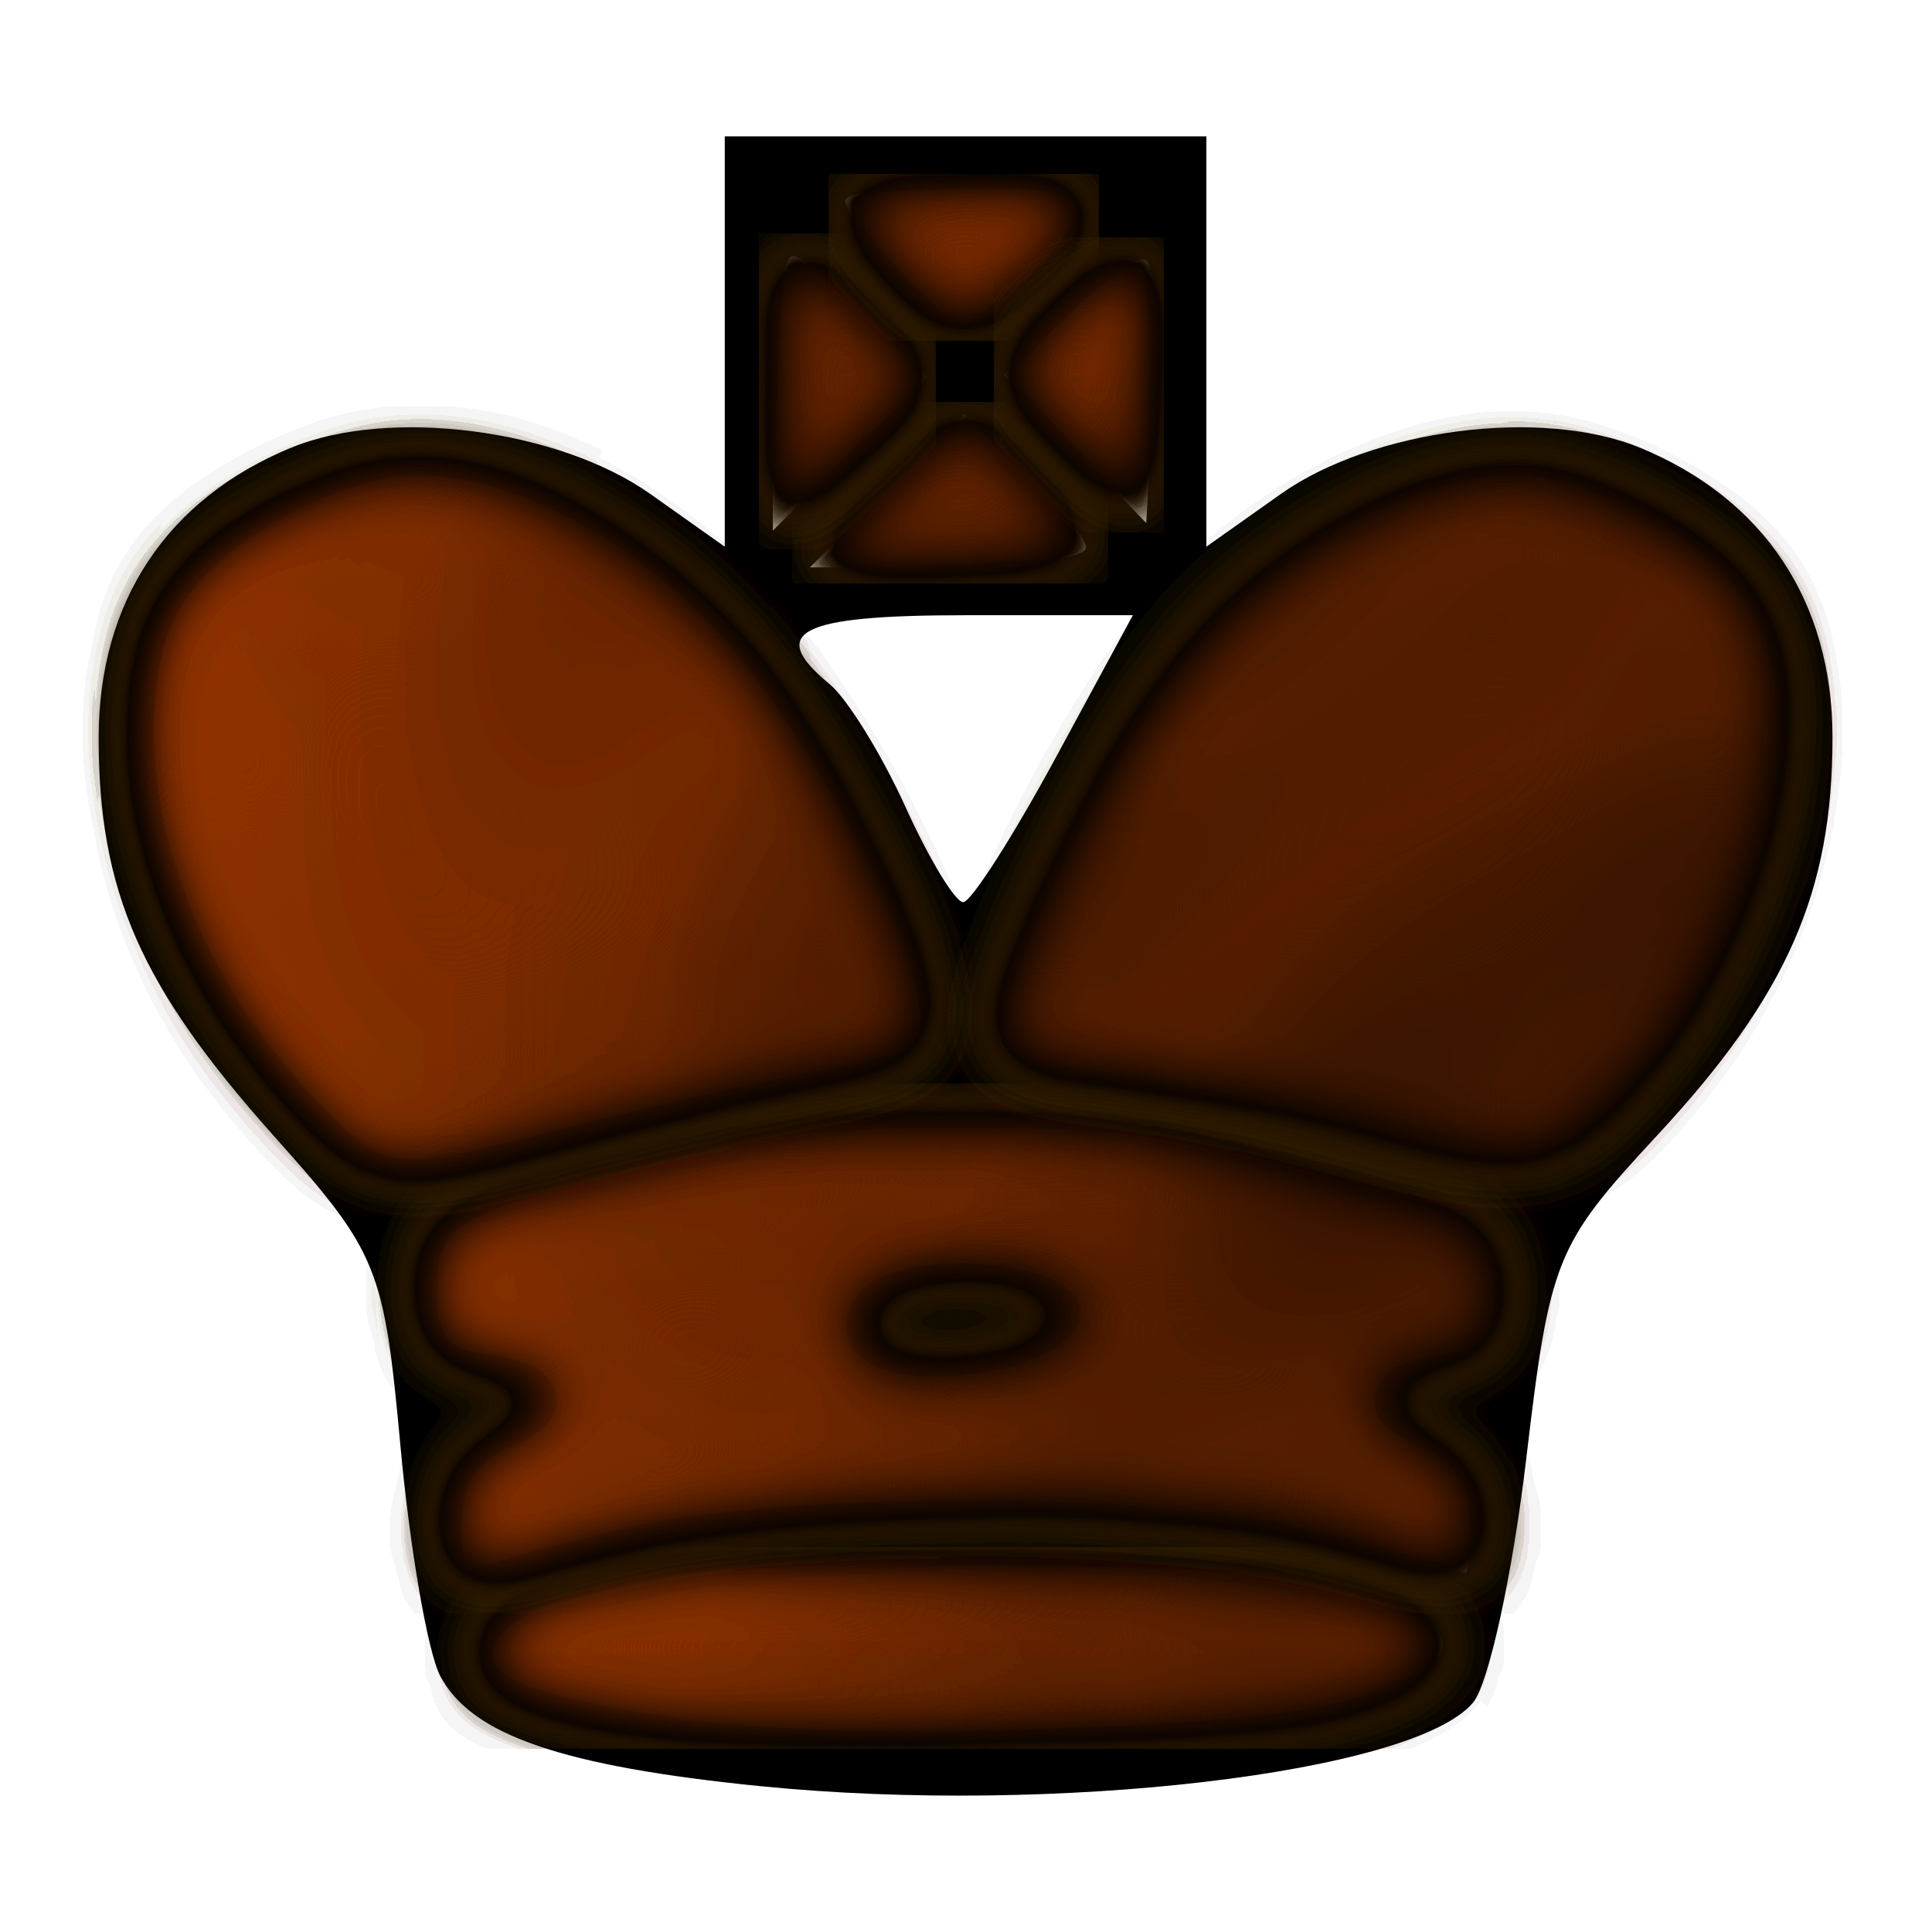
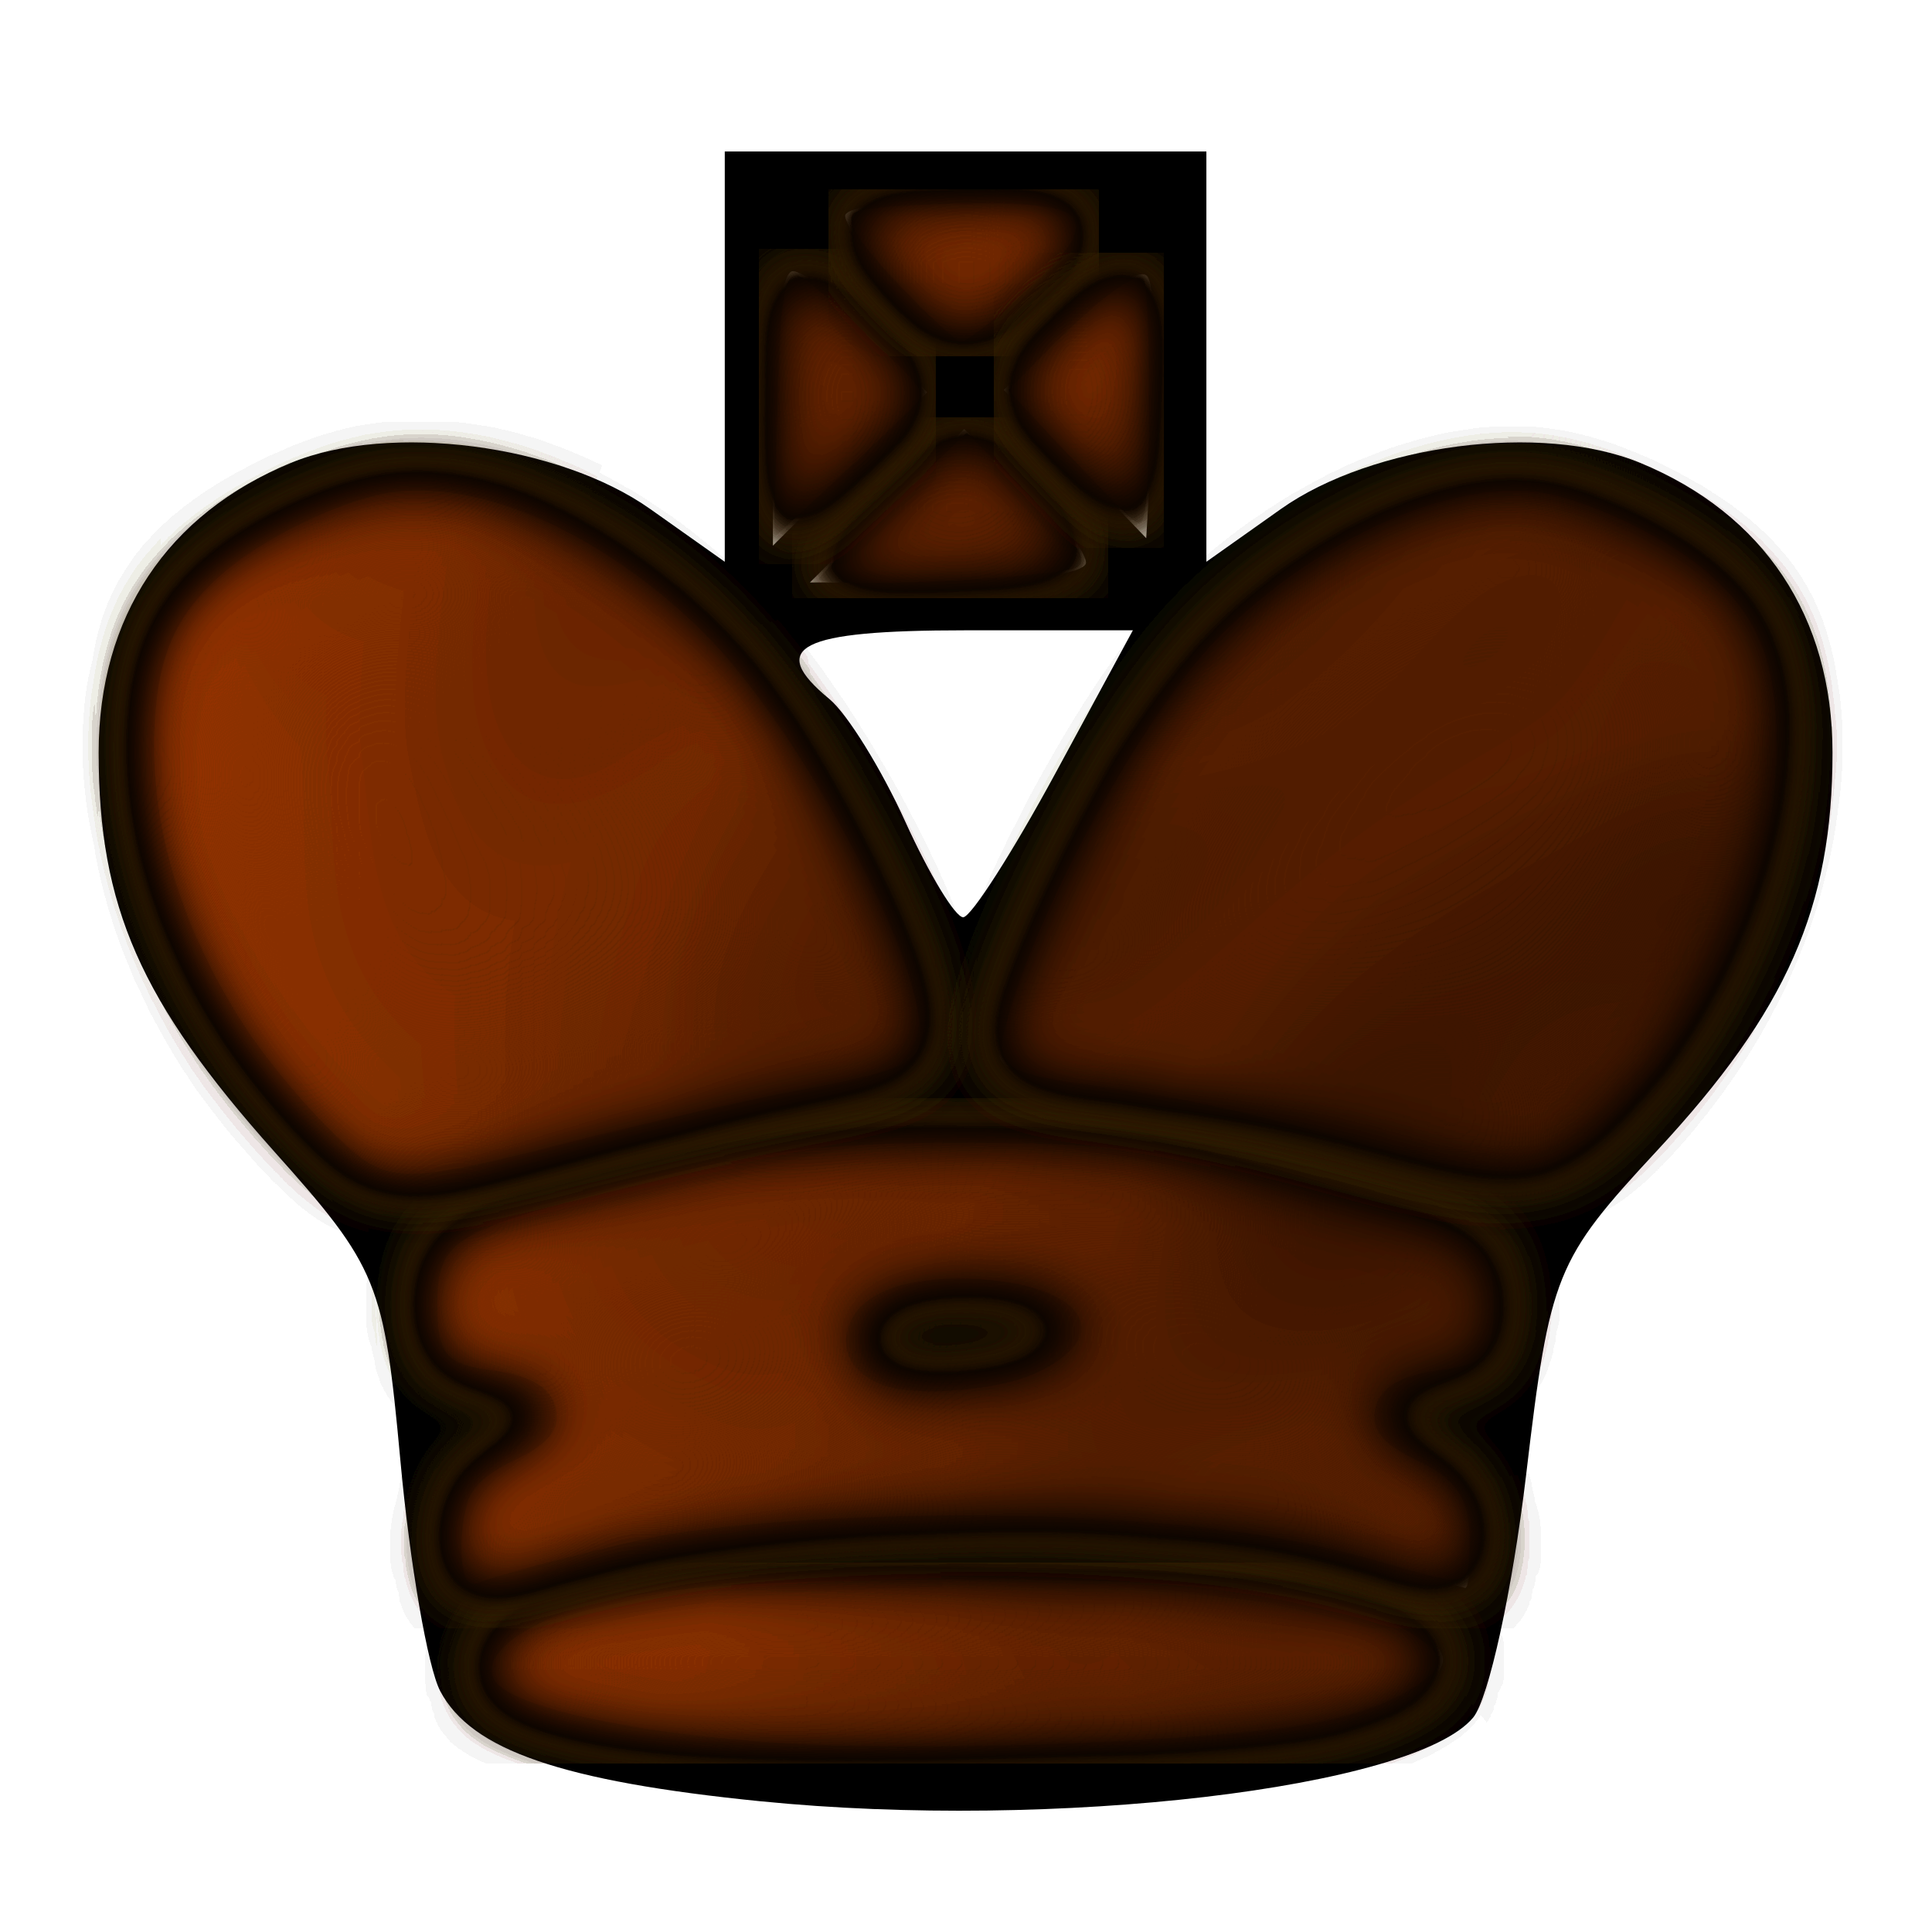
<svg xmlns="http://www.w3.org/2000/svg" width="64px" height="64px" id="svg2985" version="1.1">
  <defs id="defs2987">
    <filter id="filter2820" color-interpolation-filters="sRGB">
      <feGaussianBlur id="feGaussianBlur2822" result="result0" in="SourceGraphic" stdDeviation="0.9" />
      <feTurbulence id="feTurbulence2824" type="turbulence" baseFrequency="0.01" seed="4" numOctaves="4" result="result1" />
      <feDisplacementMap id="feDisplacementMap2826" in2="result1" xChannelSelector="R" result="result91" />
      <feComposite id="feComposite2828" in2="result91" result="result2" operator="out" in="result0" />
      <feComposite id="feComposite2830" in2="result2" k1="0.1" k3="1.2" in="SourceAlpha" operator="arithmetic" result="result5" />
      <feBlend id="feBlend2832" in2="result5" result="fbSourceGraphic" mode="multiply" />
      <feGaussianBlur id="feGaussianBlur2834" stdDeviation="3" in="fbSourceGraphic" result="result0" />
      <feSpecularLighting id="feSpecularLighting2836" in="result0" result="result1" lighting-color="rgb(224,132,0)" surfaceScale="3" specularConstant="0.35" specularExponent="5">
-         <feDistantLight azimuth="225" elevation="45" />
+         <feDistantLight azimuth="225" elevation="45" id="feDistantLight14" />
      </feSpecularLighting>
      <feComposite id="feComposite2840" in2="fbSourceGraphic" in="result1" result="result2" operator="in" />
      <feComposite id="feComposite2842" in2="result2" k1="-1" in="fbSourceGraphic" result="result4" operator="arithmetic" k2="2.5" k3="3.5" />
      <feBlend id="feBlend2844" in2="result4" mode="multiply" />
    </filter>
  </defs>
  <g id="layer1">
-     <path style="fill:#000000" d="M 25.206,59.171 C 18.621,58.51 15.61,57.475 14.582,55.517 14.171,54.733 13.577,51.3 13.264,47.888 12.721,41.981 12.522,41.493 9.08,37.639 4.648,32.678 3.268,29.542 3.268,24.433 c 0,-4.499 2.265,-7.909 6.379,-9.603 3.25,-1.338 8.861,-0.615 11.896,1.534 l 2.466,1.746 0,-6.796 0,-6.796 7.977,0 7.977,0 0,6.796 0,6.796 2.466,-1.746 c 3.035,-2.149 8.646,-2.872 11.896,-1.534 4.114,1.694 6.379,5.104 6.379,9.603 0,5.13 -1.506,8.545 -5.812,13.183 -3.365,3.624 -3.549,4.079 -4.335,10.722 -0.452,3.816 -1.243,7.443 -1.758,8.06 -1.955,2.342 -13.894,3.745 -23.593,2.772 z M 45.747,56.101 c 2.835,-1.389 2.764,-1.974 -0.399,-3.302 -3.601,-1.511 -23.144,-1.502 -26.754,0.012 -6.424,2.694 0.535,4.881 14.589,4.583 6.697,-0.142 11.148,-0.6 12.564,-1.294 z m -26.198,-5.191 c 2.418,-0.729 7.175,-1.181 12.438,-1.181 5.262,0 10.019,0.452 12.438,1.181 2.154,0.65 4.006,1.185 4.115,1.19 0.11,0.005 0.199,-0.842 0.199,-1.882 0,-1.223 -0.563,-2.037 -1.595,-2.305 -2.353,-0.612 -2.037,-2.943 0.399,-2.943 1.667,0 1.994,-0.376 1.994,-2.293 0,-2.19 -0.28,-2.368 -6.237,-3.966 -7.906,-2.121 -14.721,-2.121 -22.627,0 -5.957,1.598 -6.237,1.776 -6.237,3.966 0,1.917 0.327,2.293 1.994,2.293 2.436,0 2.752,2.331 0.399,2.943 -1.032,0.268 -1.595,1.082 -1.595,2.305 0,1.04 0.09,1.887 0.199,1.882 0.11,-0.005 1.962,-0.54 4.115,-1.19 z m 9.446,-5.672 c -1.404,-0.563 -1.241,-2.385 0.265,-2.959 1.877,-0.716 4.563,-0.562 5.918,0.339 2.469,1.643 -2.923,3.928 -6.182,2.62 z M 18.965,37.359 c 2.406,-0.696 6.052,-1.507 8.1,-1.803 3.392,-0.49 3.7,-0.713 3.442,-2.498 -0.38,-2.634 -2.992,-7.649 -5.898,-11.319 -2.651,-3.35 -7.438,-6.117 -10.58,-6.117 -2.692,0 -6.354,1.913 -7.921,4.138 -2.646,3.756 -0.707,11.501 4.177,16.683 2.398,2.544 2.875,2.594 8.679,0.917 z m 34.722,-0.917 c 4.884,-5.182 6.823,-12.927 4.177,-16.683 -1.568,-2.225 -5.229,-4.138 -7.921,-4.138 -2.953,0 -7.816,2.671 -10.405,5.716 -2.773,3.26 -7.054,12.195 -6.371,13.295 0.28,0.45 1.655,0.847 3.055,0.882 1.4,0.035 4.699,0.707 7.332,1.493 6.653,1.986 7.789,1.923 10.134,-0.565 z m -18.73,-11.316 2.571,-4.746 -5.563,0 c -5.496,0 -6.582,0.551 -4.489,2.278 0.59,0.487 1.722,2.316 2.514,4.063 0.793,1.748 1.656,3.171 1.918,3.164 0.262,-0.007 1.634,-2.149 3.049,-4.759 z m 1.018,-6.987 c 0,-0.36 -0.908,-1.503 -2.018,-2.54 l -2.018,-1.885 -2.554,2.54 -2.554,2.54 4.572,0 c 2.514,0 4.572,-0.295 4.572,-0.655 z M 28.817,10.489 C 27.775,9.386 26.626,8.483 26.263,8.483 c -0.362,0 -0.659,2.046 -0.659,4.546 l 0,4.546 2.554,-2.54 2.554,-2.54 -1.895,-2.006 z M 37.99,8.636 C 37.733,8.38 36.561,9.126 35.387,10.293 l -2.135,2.123 2.359,2.455 2.359,2.455 0.244,-4.113 c 0.134,-2.262 0.034,-4.322 -0.224,-4.578 z m -3.861,0.502 c 2.686,-2.509 2.315,-3.034 -2.142,-3.034 -2.194,0 -3.989,0.245 -3.989,0.544 0,0.643 3.286,4.215 3.877,4.215 0.224,0 1.239,-0.776 2.254,-1.725 z" id="path2844" />
-     <path style="fill:#000000;filter:url(#filter2820)" d="m 28,54.642 c -4.929,-0.215 -9.245,-1.12 -9.586,-2.009 -0.203,-0.53 0.301,-1.114 1.438,-1.663 1.985,-0.959 5.263,-1.293 12.729,-1.296 7.617,-0.003 11.225,0.383 13.091,1.399 1.259,0.685 1.466,1.052 0.873,1.547 -0.871,0.726 -2.293,1.234 -4.199,1.501 C 39.169,54.565 32.11,54.821 28,54.642 z" id="path2846" transform="matrix(1.100007,0,0,1.100007,-3.913773,-2.814867)" />
-     <path style="fill:#000000;filter:url(#filter2820)" d="m 17.569,49.577 c -0.21,-0.547 -0.118,-1.916 0.166,-2.465 0.183,-0.355 0.627,-0.706 1.279,-1.015 1.095,-0.519 1.438,-0.955 1.271,-1.621 -0.155,-0.617 -0.792,-0.971 -2.026,-1.125 -1.247,-0.156 -1.525,-0.5 -1.53,-1.894 -0.006,-1.87 0.383,-2.169 4.204,-3.24 5.119,-1.434 6.95,-1.701 11.702,-1.701 4.752,0 6.584,0.266 11.702,1.701 3.821,1.071 4.21,1.37 4.204,3.24 -0.004,1.394 -0.283,1.738 -1.53,1.894 -1.233,0.154 -1.871,0.508 -2.026,1.125 -0.167,0.665 0.176,1.102 1.271,1.621 1.174,0.556 1.561,1.16 1.557,2.431 -0.004,1.375 -0.018,1.379 -2.365,0.699 -2.942,-0.853 -5.001,-1.166 -9.2,-1.399 -4.071,-0.226 -9.644,-0.011 -12.536,0.483 -1.34,0.229 -4.936,1.144 -5.806,1.479 -0.124,0.048 -0.277,-0.048 -0.34,-0.212 z m 17.188,-6.126 c 2.395,-1.098 1.509,-2.605 -1.66,-2.822 -1.899,-0.13 -3.334,0.28 -3.829,1.095 -0.537,0.882 -0.117,1.785 0.99,2.127 1.052,0.325 3.366,0.119 4.499,-0.4 z" id="path2848" transform="matrix(1.100007,0,0,1.100007,-3.913773,-2.814867)" />
-     <path style="fill:#000000;filter:url(#filter2820)" d="m 14.762,37.186 c -0.83,-0.409 -2.966,-2.773 -3.994,-4.419 -1.805,-2.893 -2.672,-5.842 -2.557,-8.702 0.089,-2.212 0.615,-3.423 2.027,-4.672 1.178,-1.041 3.498,-2.18 4.974,-2.441 2.681,-0.476 6.511,1.203 9.494,4.162 2.875,2.851 6.566,9.664 6.566,12.119 0,0.892 -0.454,1.101 -3.717,1.716 -1.57,0.296 -4.624,0.989 -6.787,1.54 -4.187,1.067 -5.053,1.167 -6.007,0.697 z" id="path2850" transform="matrix(1.100007,0,0,1.100007,-3.913773,-2.814867)" />
-     <path style="fill:#000000;filter:url(#filter2820)" d="m 47.909,37.295 c -0.6,-0.075 -1.827,-0.342 -2.727,-0.594 -3.581,-1.003 -6.105,-1.57 -8.184,-1.839 -3.208,-0.415 -3.492,-0.582 -3.157,-1.857 0.927,-3.531 4.201,-9.486 6.464,-11.758 2.929,-2.939 7.084,-4.769 9.755,-4.295 1.476,0.262 3.797,1.401 4.974,2.441 1.431,1.264 1.944,2.463 2.025,4.732 0.136,3.783 -1.492,7.838 -4.49,11.186 -1.649,1.842 -2.589,2.242 -4.66,1.984 z" id="path2852" transform="matrix(1.100007,0,0,1.100007,-3.913773,-2.814867)" />
-     <path style="fill:#000000;filter:url(#filter2820)" d="m 28.212,19.53 c 0.033,-0.078 1.05,-1.1 2.259,-2.269 l 2.198,-2.127 1.594,1.6 c 1.766,1.772 2.047,2.155 1.779,2.423 -0.341,0.341 -7.971,0.704 -7.83,0.373 l 0,0 z" id="path2854" transform="matrix(1.100007,0,0,1.100007,-3.913773,-2.814867)" />
-     <path style="fill:#000000;filter:url(#filter2820)" d="M 26.959,14.759 C 27.059,11.039 27.149,10.4 27.577,10.4 c 0.144,0 1.076,0.79 2.071,1.756 1.758,1.705 1.801,1.767 1.49,2.112 -0.176,0.195 -1.21,1.182 -2.297,2.194 l -1.977,1.839 0.095,-3.541 z" id="path2856" transform="matrix(1.100007,0,0,1.100007,-3.913773,-2.814867)" />
-     <path style="fill:#000000;filter:url(#filter2820)" d="M 31.202,11.264 C 29.566,9.615 28.983,8.799 29.252,8.53 29.392,8.39 30.377,8.291 32.052,8.248 c 3.824,-0.097 4.507,0.203 3.491,1.534 C 35.026,10.461 32.767,12.4 32.493,12.4 c -0.09,0 -0.671,-0.511 -1.291,-1.136 z" id="path2858" transform="matrix(1.100007,0,0,1.100007,-3.913773,-2.814867)" />
-     <path style="fill:#000000;filter:url(#filter2820)" d="M 36.542,16.633 C 35.791,15.855 34.894,14.91 34.55,14.534 l -0.626,-0.684 1.265,-1.276 c 1.449,-1.462 2.521,-2.261 2.8,-2.089 0.209,0.129 0.239,6.159 0.035,7.058 -0.114,0.503 -0.123,0.498 -1.482,-0.909 l 0,0 z" id="path2860" transform="matrix(1.100007,0,0,1.100007,-3.913773,-2.814867)" />
+     <path style="fill:#000000" d="M 25.206,59.671 C 18.621,59.01 15.61,57.975 14.582,56.017 14.171,55.233 13.577,51.8 13.264,48.388 12.721,42.481 12.522,41.993 9.08,38.139 4.648,33.178 3.268,30.042 3.268,24.933 c 0,-4.499 2.265,-7.909 6.379,-9.603 3.25,-1.338 8.861,-0.615 11.896,1.534 l 2.466,1.746 0,-6.796 0,-6.796 7.977,0 7.977,0 0,6.796 0,6.796 2.466,-1.746 c 3.035,-2.149 8.646,-2.872 11.896,-1.534 4.114,1.694 6.379,5.104 6.379,9.603 0,5.13 -1.506,8.545 -5.812,13.183 -3.365,3.624 -3.549,4.079 -4.335,10.722 -0.452,3.816 -1.243,7.443 -1.758,8.06 -1.955,2.342 -13.894,3.745 -23.593,2.772 z M 45.747,56.601 c 2.835,-1.389 2.764,-1.974 -0.399,-3.302 -3.601,-1.511 -23.144,-1.502 -26.754,0.012 -6.424,2.694 0.535,4.881 14.589,4.583 6.697,-0.142 11.148,-0.6 12.564,-1.294 z m -26.198,-5.191 c 2.418,-0.729 7.175,-1.181 12.438,-1.181 5.262,0 10.019,0.452 12.438,1.181 2.154,0.65 4.006,1.185 4.115,1.19 0.11,0.005 0.199,-0.842 0.199,-1.882 0,-1.223 -0.563,-2.037 -1.595,-2.305 -2.353,-0.612 -2.037,-2.943 0.399,-2.943 1.667,0 1.994,-0.376 1.994,-2.293 0,-2.19 -0.28,-2.368 -6.237,-3.966 -7.906,-2.121 -14.721,-2.121 -22.627,0 -5.957,1.598 -6.237,1.776 -6.237,3.966 0,1.917 0.327,2.293 1.994,2.293 2.436,0 2.752,2.331 0.399,2.943 -1.032,0.268 -1.595,1.082 -1.595,2.305 0,1.04 0.09,1.887 0.199,1.882 0.11,-0.005 1.962,-0.54 4.115,-1.19 z m 9.446,-5.672 c -1.404,-0.563 -1.241,-2.385 0.265,-2.959 1.877,-0.716 4.563,-0.562 5.918,0.339 2.469,1.643 -2.923,3.928 -6.182,2.62 z M 18.965,37.859 c 2.406,-0.696 6.052,-1.507 8.1,-1.803 3.392,-0.49 3.7,-0.713 3.442,-2.498 -0.38,-2.634 -2.992,-7.649 -5.898,-11.319 -2.651,-3.35 -7.438,-6.117 -10.58,-6.117 -2.692,0 -6.354,1.913 -7.921,4.138 -2.646,3.756 -0.707,11.501 4.177,16.683 2.398,2.544 2.875,2.594 8.679,0.917 z m 34.722,-0.917 c 4.884,-5.182 6.823,-12.927 4.177,-16.683 -1.568,-2.225 -5.229,-4.138 -7.921,-4.138 -2.953,0 -7.816,2.671 -10.405,5.716 -2.773,3.26 -7.054,12.195 -6.371,13.295 0.28,0.45 1.655,0.847 3.055,0.882 1.4,0.035 4.699,0.707 7.332,1.493 6.653,1.986 7.789,1.923 10.134,-0.565 z m -18.73,-11.316 2.571,-4.746 -5.563,0 c -5.496,0 -6.582,0.551 -4.489,2.278 0.59,0.487 1.722,2.316 2.514,4.063 0.793,1.748 1.656,3.171 1.918,3.164 0.262,-0.007 1.634,-2.149 3.049,-4.759 z m 1.018,-6.987 c 0,-0.36 -0.908,-1.503 -2.018,-2.54 l -2.018,-1.885 -2.554,2.54 -2.554,2.54 4.572,0 c 2.514,0 4.572,-0.295 4.572,-0.655 z M 28.817,10.989 C 27.775,9.886 26.626,8.983 26.263,8.983 c -0.362,0 -0.659,2.046 -0.659,4.546 l 0,4.546 2.554,-2.54 2.554,-2.54 -1.895,-2.006 z m 9.173,-1.853 c -0.257,-0.256 -1.429,0.49 -2.603,1.658 l -2.135,2.123 2.359,2.455 2.359,2.455 0.244,-4.113 c 0.134,-2.262 0.034,-4.322 -0.224,-4.578 z m -3.861,0.502 c 2.686,-2.509 2.315,-3.034 -2.142,-3.034 -2.194,0 -3.989,0.245 -3.989,0.544 0,0.643 3.286,4.215 3.877,4.215 0.224,0 1.239,-0.776 2.254,-1.725 z" id="path2844" />
+     <path style="fill:#000000;filter:url(#filter2820)" d="m 28,54.642 c -4.929,-0.215 -9.245,-1.12 -9.586,-2.009 -0.203,-0.53 0.301,-1.114 1.438,-1.663 1.985,-0.959 5.263,-1.293 12.729,-1.296 7.617,-0.003 11.225,0.383 13.091,1.399 1.259,0.685 1.466,1.052 0.873,1.547 -0.871,0.726 -2.293,1.234 -4.199,1.501 C 39.169,54.565 32.11,54.821 28,54.642 z" id="path2846" transform="matrix(1.100007,0,0,1.100007,-3.913773,-2.314867)" />
+     <path style="fill:#000000;filter:url(#filter2820)" d="m 17.569,49.577 c -0.21,-0.547 -0.118,-1.916 0.166,-2.465 0.183,-0.355 0.627,-0.706 1.279,-1.015 1.095,-0.519 1.438,-0.955 1.271,-1.621 -0.155,-0.617 -0.792,-0.971 -2.026,-1.125 -1.247,-0.156 -1.525,-0.5 -1.53,-1.894 -0.006,-1.87 0.383,-2.169 4.204,-3.24 5.119,-1.434 6.95,-1.701 11.702,-1.701 4.752,0 6.584,0.266 11.702,1.701 3.821,1.071 4.21,1.37 4.204,3.24 -0.004,1.394 -0.283,1.738 -1.53,1.894 -1.233,0.154 -1.871,0.508 -2.026,1.125 -0.167,0.665 0.176,1.102 1.271,1.621 1.174,0.556 1.561,1.16 1.557,2.431 -0.004,1.375 -0.018,1.379 -2.365,0.699 -2.942,-0.853 -5.001,-1.166 -9.2,-1.399 -4.071,-0.226 -9.644,-0.011 -12.536,0.483 -1.34,0.229 -4.936,1.144 -5.806,1.479 -0.124,0.048 -0.277,-0.048 -0.34,-0.212 z m 17.188,-6.126 c 2.395,-1.098 1.509,-2.605 -1.66,-2.822 -1.899,-0.13 -3.334,0.28 -3.829,1.095 -0.537,0.882 -0.117,1.785 0.99,2.127 1.052,0.325 3.366,0.119 4.499,-0.4 z" id="path2848" transform="matrix(1.100007,0,0,1.100007,-3.913773,-2.314867)" />
+     <path style="fill:#000000;filter:url(#filter2820)" d="m 14.762,37.186 c -0.83,-0.409 -2.966,-2.773 -3.994,-4.419 -1.805,-2.893 -2.672,-5.842 -2.557,-8.702 0.089,-2.212 0.615,-3.423 2.027,-4.672 1.178,-1.041 3.498,-2.18 4.974,-2.441 2.681,-0.476 6.511,1.203 9.494,4.162 2.875,2.851 6.566,9.664 6.566,12.119 0,0.892 -0.454,1.101 -3.717,1.716 -1.57,0.296 -4.624,0.989 -6.787,1.54 -4.187,1.067 -5.053,1.167 -6.007,0.697 z" id="path2850" transform="matrix(1.100007,0,0,1.100007,-3.913773,-2.314867)" />
+     <path style="fill:#000000;filter:url(#filter2820)" d="m 47.909,37.295 c -0.6,-0.075 -1.827,-0.342 -2.727,-0.594 -3.581,-1.003 -6.105,-1.57 -8.184,-1.839 -3.208,-0.415 -3.492,-0.582 -3.157,-1.857 0.927,-3.531 4.201,-9.486 6.464,-11.758 2.929,-2.939 7.084,-4.769 9.755,-4.295 1.476,0.262 3.797,1.401 4.974,2.441 1.431,1.264 1.944,2.463 2.025,4.732 0.136,3.783 -1.492,7.838 -4.49,11.186 -1.649,1.842 -2.589,2.242 -4.66,1.984 z" id="path2852" transform="matrix(1.100007,0,0,1.100007,-3.913773,-2.314867)" />
+     <path style="fill:#000000;filter:url(#filter2820)" d="m 28.212,19.53 c 0.033,-0.078 1.05,-1.1 2.259,-2.269 l 2.198,-2.127 1.594,1.6 c 1.766,1.772 2.047,2.155 1.779,2.423 -0.341,0.341 -7.971,0.704 -7.83,0.373 l 0,0 z" id="path2854" transform="matrix(1.100007,0,0,1.100007,-3.913773,-2.314867)" />
+     <path style="fill:#000000;filter:url(#filter2820)" d="M 26.959,14.759 C 27.059,11.039 27.149,10.4 27.577,10.4 c 0.144,0 1.076,0.79 2.071,1.756 1.758,1.705 1.801,1.767 1.49,2.112 -0.176,0.195 -1.21,1.182 -2.297,2.194 l -1.977,1.839 0.095,-3.541 z" id="path2856" transform="matrix(1.100007,0,0,1.100007,-3.913773,-2.314867)" />
+     <path style="fill:#000000;filter:url(#filter2820)" d="M 31.202,11.264 C 29.566,9.615 28.983,8.799 29.252,8.53 29.392,8.39 30.377,8.291 32.052,8.248 c 3.824,-0.097 4.507,0.203 3.491,1.534 C 35.026,10.461 32.767,12.4 32.493,12.4 c -0.09,0 -0.671,-0.511 -1.291,-1.136 z" id="path2858" transform="matrix(1.100007,0,0,1.100007,-3.913773,-2.314867)" />
+     <path style="fill:#000000;filter:url(#filter2820)" d="M 36.542,16.633 C 35.791,15.855 34.894,14.91 34.55,14.534 l -0.626,-0.684 1.265,-1.276 c 1.449,-1.462 2.521,-2.261 2.8,-2.089 0.209,0.129 0.239,6.159 0.035,7.058 -0.114,0.503 -0.123,0.498 -1.482,-0.909 l 0,0 z" id="path2860" transform="matrix(1.100007,0,0,1.100007,-3.913773,-2.314867)" />
  </g>
</svg>
